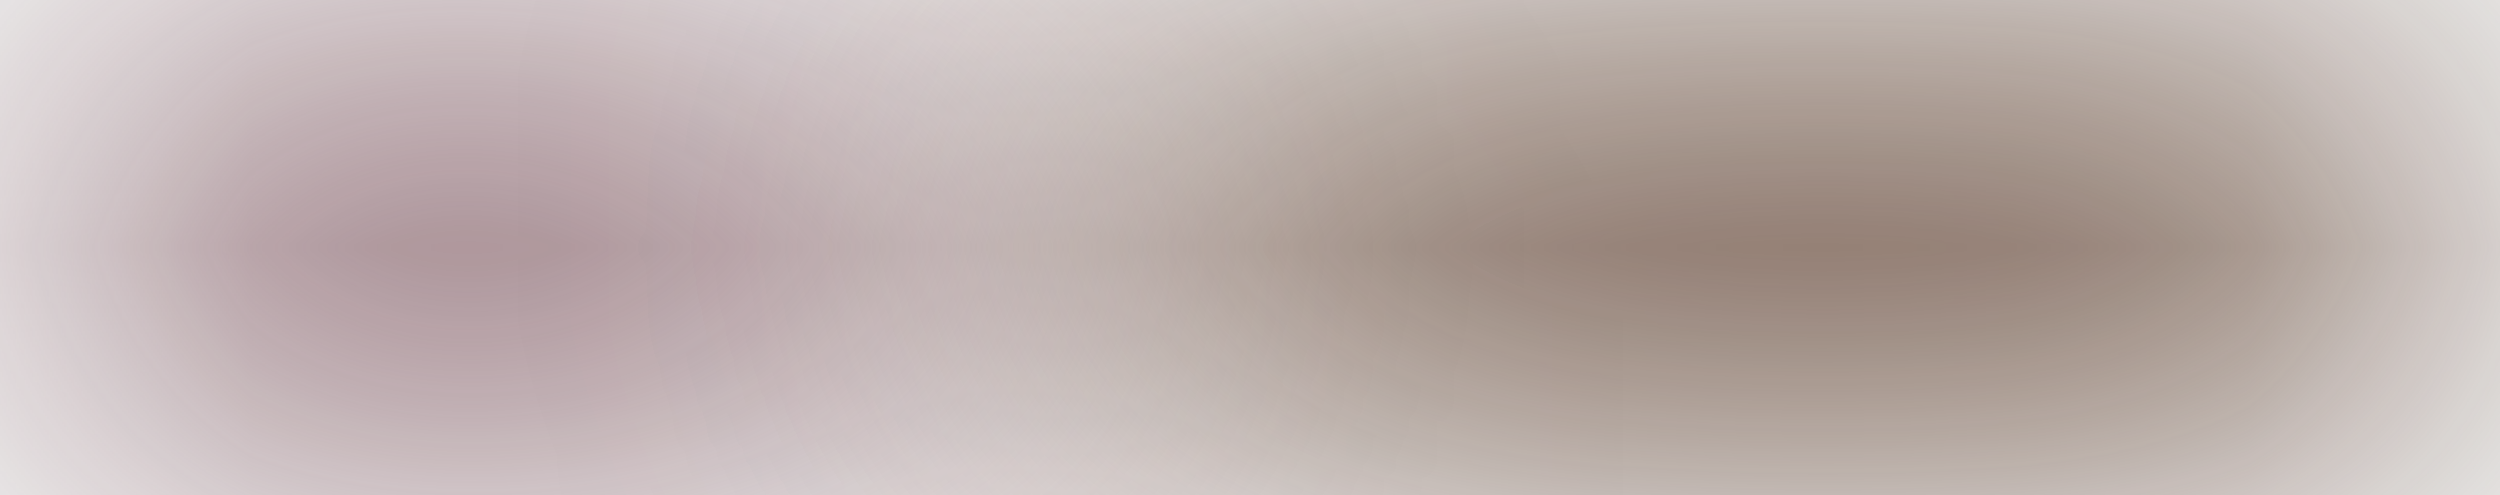
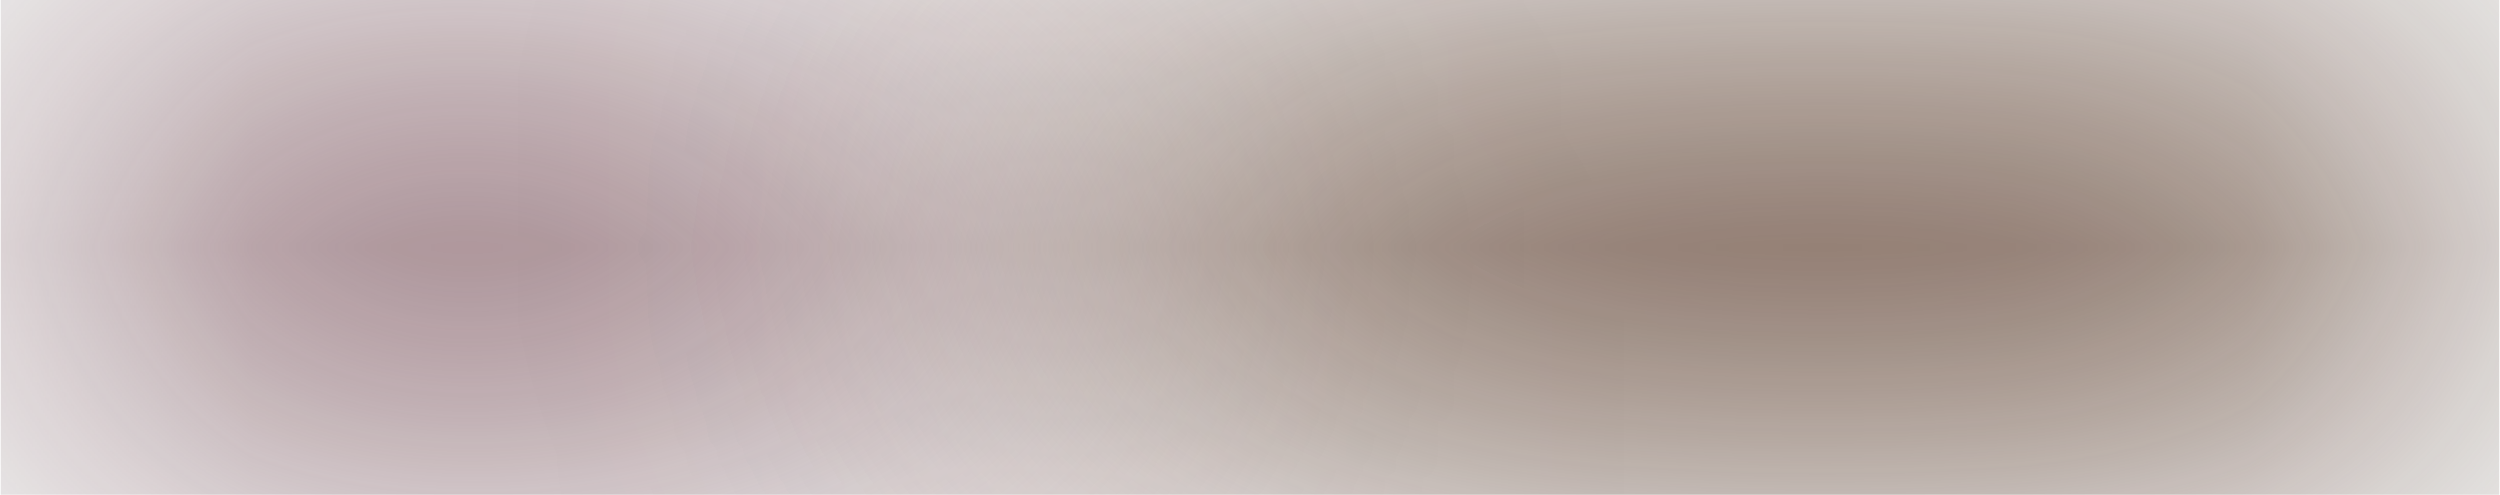
- <svg xmlns="http://www.w3.org/2000/svg" width="500" height="99" fill="none">
-   <mask id="a" width="500" height="99" x="0" y="0" maskUnits="userSpaceOnUse" style="mask-type:alpha">
-     <path fill="#2C2C2C" d="M0 0h500v99H0z" />
+ <svg xmlns="http://www.w3.org/2000/svg" width="2744" height="543" viewBox="0 0 2744 543" fill="none">
+   <mask id="mask0_24_381" style="mask-type:alpha" maskUnits="userSpaceOnUse" x="0" y="0" width="2744" height="543">
+     <rect width="2742.42" height="543" transform="translate(0.788086)" fill="#2C2C2C" />
  </mask>
-   <g mask="url(#a)">
-     <g filter="url(#b)">
-       <circle cx="81.868" cy="136.022" r="136" fill="#74424D" transform="rotate(36.943 81.868 136.022)" />
+   <g mask="url(#mask0_24_381)">
+     <g filter="url(#filter0_f_24_381)">
+       <circle cx="449.821" cy="746.057" r="745.939" transform="rotate(36.9429 449.821 746.057)" fill="#74424D" />
    </g>
-     <g filter="url(#c)">
-       <circle cx="-222.902" cy="112.033" r="136" fill="#163521" transform="rotate(36.943 -222.902 112.033)" />
+     <g filter="url(#filter1_f_24_381)">
+       <circle cx="-1221.8" cy="614.487" r="745.939" transform="rotate(36.9429 -1221.8 614.487)" fill="#163521" />
    </g>
-     <g filter="url(#d)">
-       <circle cx="364.59" cy="39.581" r="136" fill="#522D19" transform="rotate(36.943 364.59 39.581)" />
+     <g filter="url(#filter2_f_24_381)">
+       <circle cx="2000.51" cy="217.099" r="745.939" transform="rotate(36.9429 2000.51 217.099)" fill="#522D19" />
    </g>
-     <g filter="url(#e)">
-       <circle cx="170.676" cy="-185.066" r="136" fill="#183E68" transform="rotate(36.943 170.676 -185.066)" />
+     <g filter="url(#filter3_f_24_381)">
+       <circle cx="936.922" cy="-1015.06" r="745.939" transform="rotate(36.9429 936.922 -1015.06)" fill="#183E68" />
    </g>
-     <g filter="url(#f)">
-       <circle cx="-107.175" cy="-145.019" r="136" fill="#0A154C" transform="rotate(36.943 -107.175 -145.019)" />
+     <g filter="url(#filter4_f_24_381)">
+       <circle cx="-587.049" cy="-795.41" r="745.939" transform="rotate(36.9429 -587.049 -795.41)" fill="#0A154C" />
    </g>
-     <circle cx="777.927" cy="444.082" r="136" fill="#522D19" transform="rotate(36.943 777.927 444.082)" />
-     <g filter="url(#g)">
-       <circle cx="584.013" cy="219.434" r="136" fill="#183E68" transform="rotate(36.943 584.013 219.434)" />
+     <circle cx="4267.6" cy="2435.72" r="745.939" transform="rotate(36.9429 4267.6 2435.72)" fill="#522D19" />
+     <g filter="url(#filter6_f_24_381)">
+       <circle cx="3204.01" cy="1203.56" r="745.939" transform="rotate(36.9429 3204.01 1203.56)" fill="#183E68" />
    </g>
-     <g filter="url(#h)">
-       <circle cx="306.162" cy="259.481" r="136" fill="#0A154C" transform="rotate(36.943 306.162 259.481)" />
+     <g filter="url(#filter7_f_24_381)">
+       <circle cx="1680.04" cy="1423.21" r="745.939" transform="rotate(36.9429 1680.04 1423.21)" fill="#0A154C" />
    </g>
-     <g filter="url(#i)">
-       <circle cx="669.204" cy="-145.478" r="136" fill="#74424D" transform="rotate(36.943 669.204 -145.478)" />
+     <g filter="url(#filter8_f_24_381)">
+       <circle cx="3671.27" cy="-797.927" r="745.939" transform="rotate(36.9429 3671.27 -797.927)" fill="#74424D" />
    </g>
-     <g filter="url(#j)">
-       <circle cx="364.435" cy="-169.466" r="136" fill="#163521" transform="rotate(36.943 364.435 -169.466)" />
+     <g filter="url(#filter9_f_24_381)">
+       <circle cx="1999.66" cy="-929.498" r="745.939" transform="rotate(36.9429 1999.66 -929.498)" fill="#163521" />
    </g>
-     <g filter="url(#k)">
-       <circle cx="-330.796" cy="-292.478" r="136" fill="#74424D" transform="rotate(36.943 -330.796 -292.478)" />
+     <g filter="url(#filter10_f_24_381)">
+       <circle cx="-1813.58" cy="-1604.2" r="745.939" transform="rotate(36.9429 -1813.58 -1604.2)" fill="#74424D" />
    </g>
-     <circle cx="-48.073" cy="-388.918" r="136" fill="#522D19" transform="rotate(36.943 -48.073 -388.918)" />
-     <g filter="url(#l)">
-       <circle cx="-317.796" cy="385.522" r="136" fill="#74424D" transform="rotate(36.943 -317.796 385.522)" />
+     <circle cx="-262.883" cy="-2133.16" r="745.939" transform="rotate(36.9429 -262.883 -2133.16)" fill="#522D19" />
+     <g filter="url(#filter12_f_24_381)">
+       <circle cx="-1742.27" cy="2114.53" r="745.939" transform="rotate(36.9429 -1742.27 2114.53)" fill="#74424D" />
    </g>
-     <g filter="url(#m)">
-       <circle cx="-35.073" cy="289.082" r="136" fill="#522D19" transform="rotate(36.943 -35.073 289.082)" />
+     <g filter="url(#filter13_f_24_381)">
+       <circle cx="-191.581" cy="1585.57" r="745.939" transform="rotate(36.9429 -191.581 1585.57)" fill="#522D19" />
    </g>
-     <g filter="url(#n)">
-       <circle cx="-228.987" cy="64.434" r="136" fill="#183E68" transform="rotate(36.943 -228.987 64.434)" />
+     <g filter="url(#filter14_f_24_381)">
+       <circle cx="-1255.17" cy="353.413" r="745.939" transform="rotate(36.9429 -1255.17 353.413)" fill="#183E68" />
    </g>
-     <g filter="url(#o)">
-       <path fill="#333" fill-opacity=".07" d="M-417-394h997v774h-997z" />
+     <g filter="url(#filter15_b_24_381)">
+       <rect x="-2286.39" y="-2161.03" width="5468.39" height="4245.27" fill="#333333" fill-opacity="0.07" />
    </g>
  </g>
  <defs>
-     <filter id="i" width="672.016" height="672.016" x="333.196" y="-481.486" color-interpolation-filters="sRGB" filterUnits="userSpaceOnUse">
+     <filter id="filter0_f_24_381" x="-1393.13" y="-1096.9" width="3685.91" height="3685.9" filterUnits="userSpaceOnUse" color-interpolation-filters="sRGB">
      <feFlood flood-opacity="0" result="BackgroundImageFix" />
-       <feBlend in="SourceGraphic" in2="BackgroundImageFix" result="shape" />
-       <feGaussianBlur result="effect1_foregroundBlur_24_381" stdDeviation="100" />
+       <feBlend mode="normal" in="SourceGraphic" in2="BackgroundImageFix" result="shape" />
+       <feGaussianBlur stdDeviation="548.485" result="effect1_foregroundBlur_24_381" />
    </filter>
-     <filter id="b" width="672.016" height="672.016" x="-254.14" y="-199.986" color-interpolation-filters="sRGB" filterUnits="userSpaceOnUse">
+     <filter id="filter1_f_24_381" x="-3064.75" y="-1228.47" width="3685.9" height="3685.9" filterUnits="userSpaceOnUse" color-interpolation-filters="sRGB">
      <feFlood flood-opacity="0" result="BackgroundImageFix" />
-       <feBlend in="SourceGraphic" in2="BackgroundImageFix" result="shape" />
-       <feGaussianBlur result="effect1_foregroundBlur_24_381" stdDeviation="100" />
+       <feBlend mode="normal" in="SourceGraphic" in2="BackgroundImageFix" result="shape" />
+       <feGaussianBlur stdDeviation="548.485" result="effect1_foregroundBlur_24_381" />
    </filter>
-     <filter id="d" width="672.016" height="672.016" x="28.582" y="-296.426" color-interpolation-filters="sRGB" filterUnits="userSpaceOnUse">
+     <filter id="filter2_f_24_381" x="157.559" y="-1625.85" width="3685.91" height="3685.9" filterUnits="userSpaceOnUse" color-interpolation-filters="sRGB">
      <feFlood flood-opacity="0" result="BackgroundImageFix" />
-       <feBlend in="SourceGraphic" in2="BackgroundImageFix" result="shape" />
-       <feGaussianBlur result="effect1_foregroundBlur_24_381" stdDeviation="100" />
+       <feBlend mode="normal" in="SourceGraphic" in2="BackgroundImageFix" result="shape" />
+       <feGaussianBlur stdDeviation="548.485" result="effect1_foregroundBlur_24_381" />
    </filter>
-     <filter id="e" width="672.016" height="672.016" x="-165.331" y="-521.073" color-interpolation-filters="sRGB" filterUnits="userSpaceOnUse">
+     <filter id="filter3_f_24_381" x="-906.03" y="-2858.01" width="3685.91" height="3685.9" filterUnits="userSpaceOnUse" color-interpolation-filters="sRGB">
      <feFlood flood-opacity="0" result="BackgroundImageFix" />
-       <feBlend in="SourceGraphic" in2="BackgroundImageFix" result="shape" />
-       <feGaussianBlur result="effect1_foregroundBlur_24_381" stdDeviation="100" />
+       <feBlend mode="normal" in="SourceGraphic" in2="BackgroundImageFix" result="shape" />
+       <feGaussianBlur stdDeviation="548.485" result="effect1_foregroundBlur_24_381" />
    </filter>
-     <filter id="f" width="672.016" height="672.016" x="-443.183" y="-481.027" color-interpolation-filters="sRGB" filterUnits="userSpaceOnUse">
+     <filter id="filter4_f_24_381" x="-2430" y="-2638.36" width="3685.91" height="3685.9" filterUnits="userSpaceOnUse" color-interpolation-filters="sRGB">
      <feFlood flood-opacity="0" result="BackgroundImageFix" />
-       <feBlend in="SourceGraphic" in2="BackgroundImageFix" result="shape" />
-       <feGaussianBlur result="effect1_foregroundBlur_24_381" stdDeviation="100" />
+       <feBlend mode="normal" in="SourceGraphic" in2="BackgroundImageFix" result="shape" />
+       <feGaussianBlur stdDeviation="548.485" result="effect1_foregroundBlur_24_381" />
    </filter>
-     <filter id="g" width="672.016" height="672.016" x="248.005" y="-116.573" color-interpolation-filters="sRGB" filterUnits="userSpaceOnUse">
+     <filter id="filter6_f_24_381" x="1361.06" y="-639.387" width="3685.91" height="3685.9" filterUnits="userSpaceOnUse" color-interpolation-filters="sRGB">
      <feFlood flood-opacity="0" result="BackgroundImageFix" />
-       <feBlend in="SourceGraphic" in2="BackgroundImageFix" result="shape" />
-       <feGaussianBlur result="effect1_foregroundBlur_24_381" stdDeviation="100" />
+       <feBlend mode="normal" in="SourceGraphic" in2="BackgroundImageFix" result="shape" />
+       <feGaussianBlur stdDeviation="548.485" result="effect1_foregroundBlur_24_381" />
    </filter>
-     <filter id="h" width="672.016" height="672.016" x="-29.846" y="-76.527" color-interpolation-filters="sRGB" filterUnits="userSpaceOnUse">
+     <filter id="filter7_f_24_381" x="-162.914" y="-419.74" width="3685.91" height="3685.9" filterUnits="userSpaceOnUse" color-interpolation-filters="sRGB">
      <feFlood flood-opacity="0" result="BackgroundImageFix" />
-       <feBlend in="SourceGraphic" in2="BackgroundImageFix" result="shape" />
-       <feGaussianBlur result="effect1_foregroundBlur_24_381" stdDeviation="100" />
+       <feBlend mode="normal" in="SourceGraphic" in2="BackgroundImageFix" result="shape" />
+       <feGaussianBlur stdDeviation="548.485" result="effect1_foregroundBlur_24_381" />
    </filter>
-     <filter id="c" width="672.016" height="672.016" x="-558.91" y="-223.974" color-interpolation-filters="sRGB" filterUnits="userSpaceOnUse">
+     <filter id="filter8_f_24_381" x="1828.32" y="-2640.88" width="3685.91" height="3685.9" filterUnits="userSpaceOnUse" color-interpolation-filters="sRGB">
      <feFlood flood-opacity="0" result="BackgroundImageFix" />
-       <feBlend in="SourceGraphic" in2="BackgroundImageFix" result="shape" />
-       <feGaussianBlur result="effect1_foregroundBlur_24_381" stdDeviation="100" />
+       <feBlend mode="normal" in="SourceGraphic" in2="BackgroundImageFix" result="shape" />
+       <feGaussianBlur stdDeviation="548.485" result="effect1_foregroundBlur_24_381" />
    </filter>
-     <filter id="j" width="672.016" height="672.016" x="28.427" y="-505.474" color-interpolation-filters="sRGB" filterUnits="userSpaceOnUse">
+     <filter id="filter9_f_24_381" x="156.704" y="-2772.45" width="3685.91" height="3685.9" filterUnits="userSpaceOnUse" color-interpolation-filters="sRGB">
      <feFlood flood-opacity="0" result="BackgroundImageFix" />
-       <feBlend in="SourceGraphic" in2="BackgroundImageFix" result="shape" />
-       <feGaussianBlur result="effect1_foregroundBlur_24_381" stdDeviation="100" />
+       <feBlend mode="normal" in="SourceGraphic" in2="BackgroundImageFix" result="shape" />
+       <feGaussianBlur stdDeviation="548.485" result="effect1_foregroundBlur_24_381" />
    </filter>
-     <filter id="k" width="672.016" height="672.016" x="-666.804" y="-628.486" color-interpolation-filters="sRGB" filterUnits="userSpaceOnUse">
+     <filter id="filter10_f_24_381" x="-3656.53" y="-3447.15" width="3685.9" height="3685.9" filterUnits="userSpaceOnUse" color-interpolation-filters="sRGB">
      <feFlood flood-opacity="0" result="BackgroundImageFix" />
-       <feBlend in="SourceGraphic" in2="BackgroundImageFix" result="shape" />
-       <feGaussianBlur result="effect1_foregroundBlur_24_381" stdDeviation="100" />
+       <feBlend mode="normal" in="SourceGraphic" in2="BackgroundImageFix" result="shape" />
+       <feGaussianBlur stdDeviation="548.485" result="effect1_foregroundBlur_24_381" />
    </filter>
-     <filter id="l" width="672.016" height="672.016" x="-653.804" y="49.514" color-interpolation-filters="sRGB" filterUnits="userSpaceOnUse">
+     <filter id="filter12_f_24_381" x="-3585.23" y="271.576" width="3685.9" height="3685.9" filterUnits="userSpaceOnUse" color-interpolation-filters="sRGB">
      <feFlood flood-opacity="0" result="BackgroundImageFix" />
-       <feBlend in="SourceGraphic" in2="BackgroundImageFix" result="shape" />
-       <feGaussianBlur result="effect1_foregroundBlur_24_381" stdDeviation="100" />
+       <feBlend mode="normal" in="SourceGraphic" in2="BackgroundImageFix" result="shape" />
+       <feGaussianBlur stdDeviation="548.485" result="effect1_foregroundBlur_24_381" />
    </filter>
-     <filter id="m" width="672.016" height="672.016" x="-371.081" y="-46.926" color-interpolation-filters="sRGB" filterUnits="userSpaceOnUse">
+     <filter id="filter13_f_24_381" x="-2034.53" y="-257.384" width="3685.91" height="3685.9" filterUnits="userSpaceOnUse" color-interpolation-filters="sRGB">
      <feFlood flood-opacity="0" result="BackgroundImageFix" />
-       <feBlend in="SourceGraphic" in2="BackgroundImageFix" result="shape" />
-       <feGaussianBlur result="effect1_foregroundBlur_24_381" stdDeviation="100" />
+       <feBlend mode="normal" in="SourceGraphic" in2="BackgroundImageFix" result="shape" />
+       <feGaussianBlur stdDeviation="548.485" result="effect1_foregroundBlur_24_381" />
    </filter>
-     <filter id="n" width="672.016" height="672.016" x="-564.995" y="-271.573" color-interpolation-filters="sRGB" filterUnits="userSpaceOnUse">
+     <filter id="filter14_f_24_381" x="-3098.12" y="-1489.54" width="3685.9" height="3685.9" filterUnits="userSpaceOnUse" color-interpolation-filters="sRGB">
      <feFlood flood-opacity="0" result="BackgroundImageFix" />
-       <feBlend in="SourceGraphic" in2="BackgroundImageFix" result="shape" />
-       <feGaussianBlur result="effect1_foregroundBlur_24_381" stdDeviation="100" />
+       <feBlend mode="normal" in="SourceGraphic" in2="BackgroundImageFix" result="shape" />
+       <feGaussianBlur stdDeviation="548.485" result="effect1_foregroundBlur_24_381" />
    </filter>
-     <filter id="o" width="1005" height="782" x="-421" y="-398" color-interpolation-filters="sRGB" filterUnits="userSpaceOnUse">
+     <filter id="filter15_b_24_381" x="-2308.33" y="-2182.97" width="5512.27" height="4289.15" filterUnits="userSpaceOnUse" color-interpolation-filters="sRGB">
      <feFlood flood-opacity="0" result="BackgroundImageFix" />
-       <feGaussianBlur in="BackgroundImageFix" stdDeviation="2" />
+       <feGaussianBlur in="BackgroundImageFix" stdDeviation="10.97" />
      <feComposite in2="SourceAlpha" operator="in" result="effect1_backgroundBlur_24_381" />
-       <feBlend in="SourceGraphic" in2="effect1_backgroundBlur_24_381" result="shape" />
+       <feBlend mode="normal" in="SourceGraphic" in2="effect1_backgroundBlur_24_381" result="shape" />
    </filter>
  </defs>
</svg>
